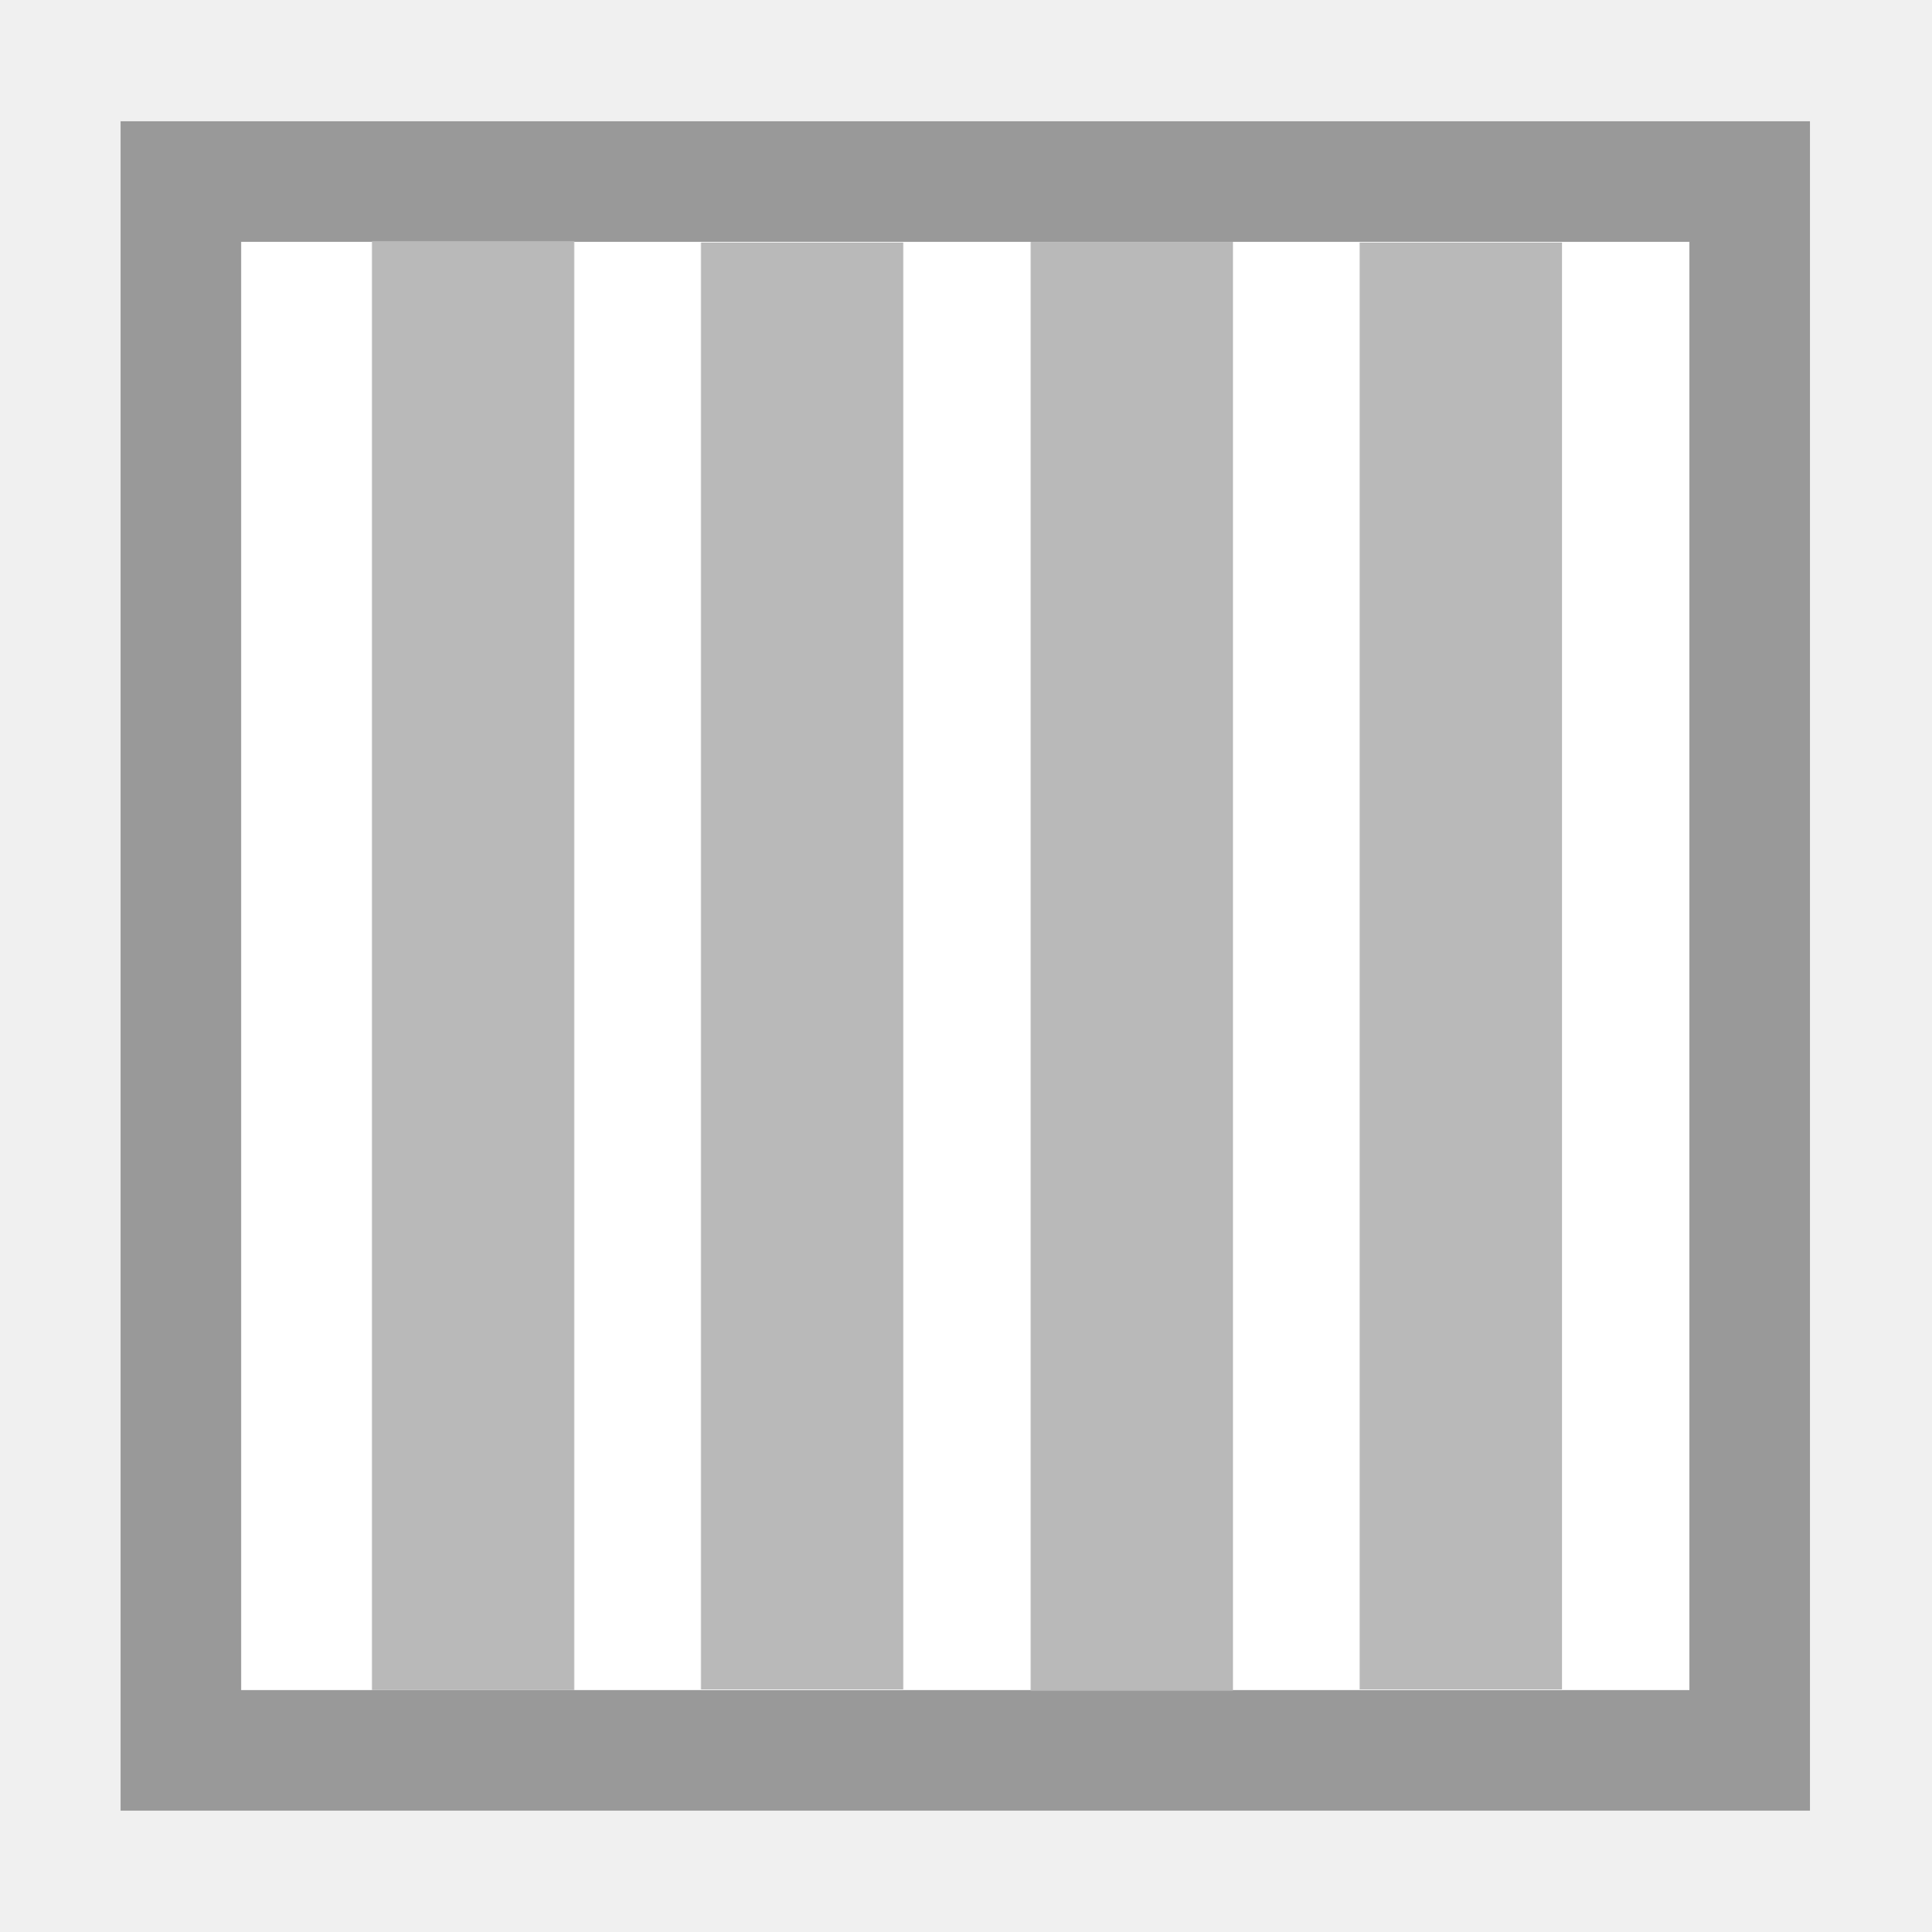
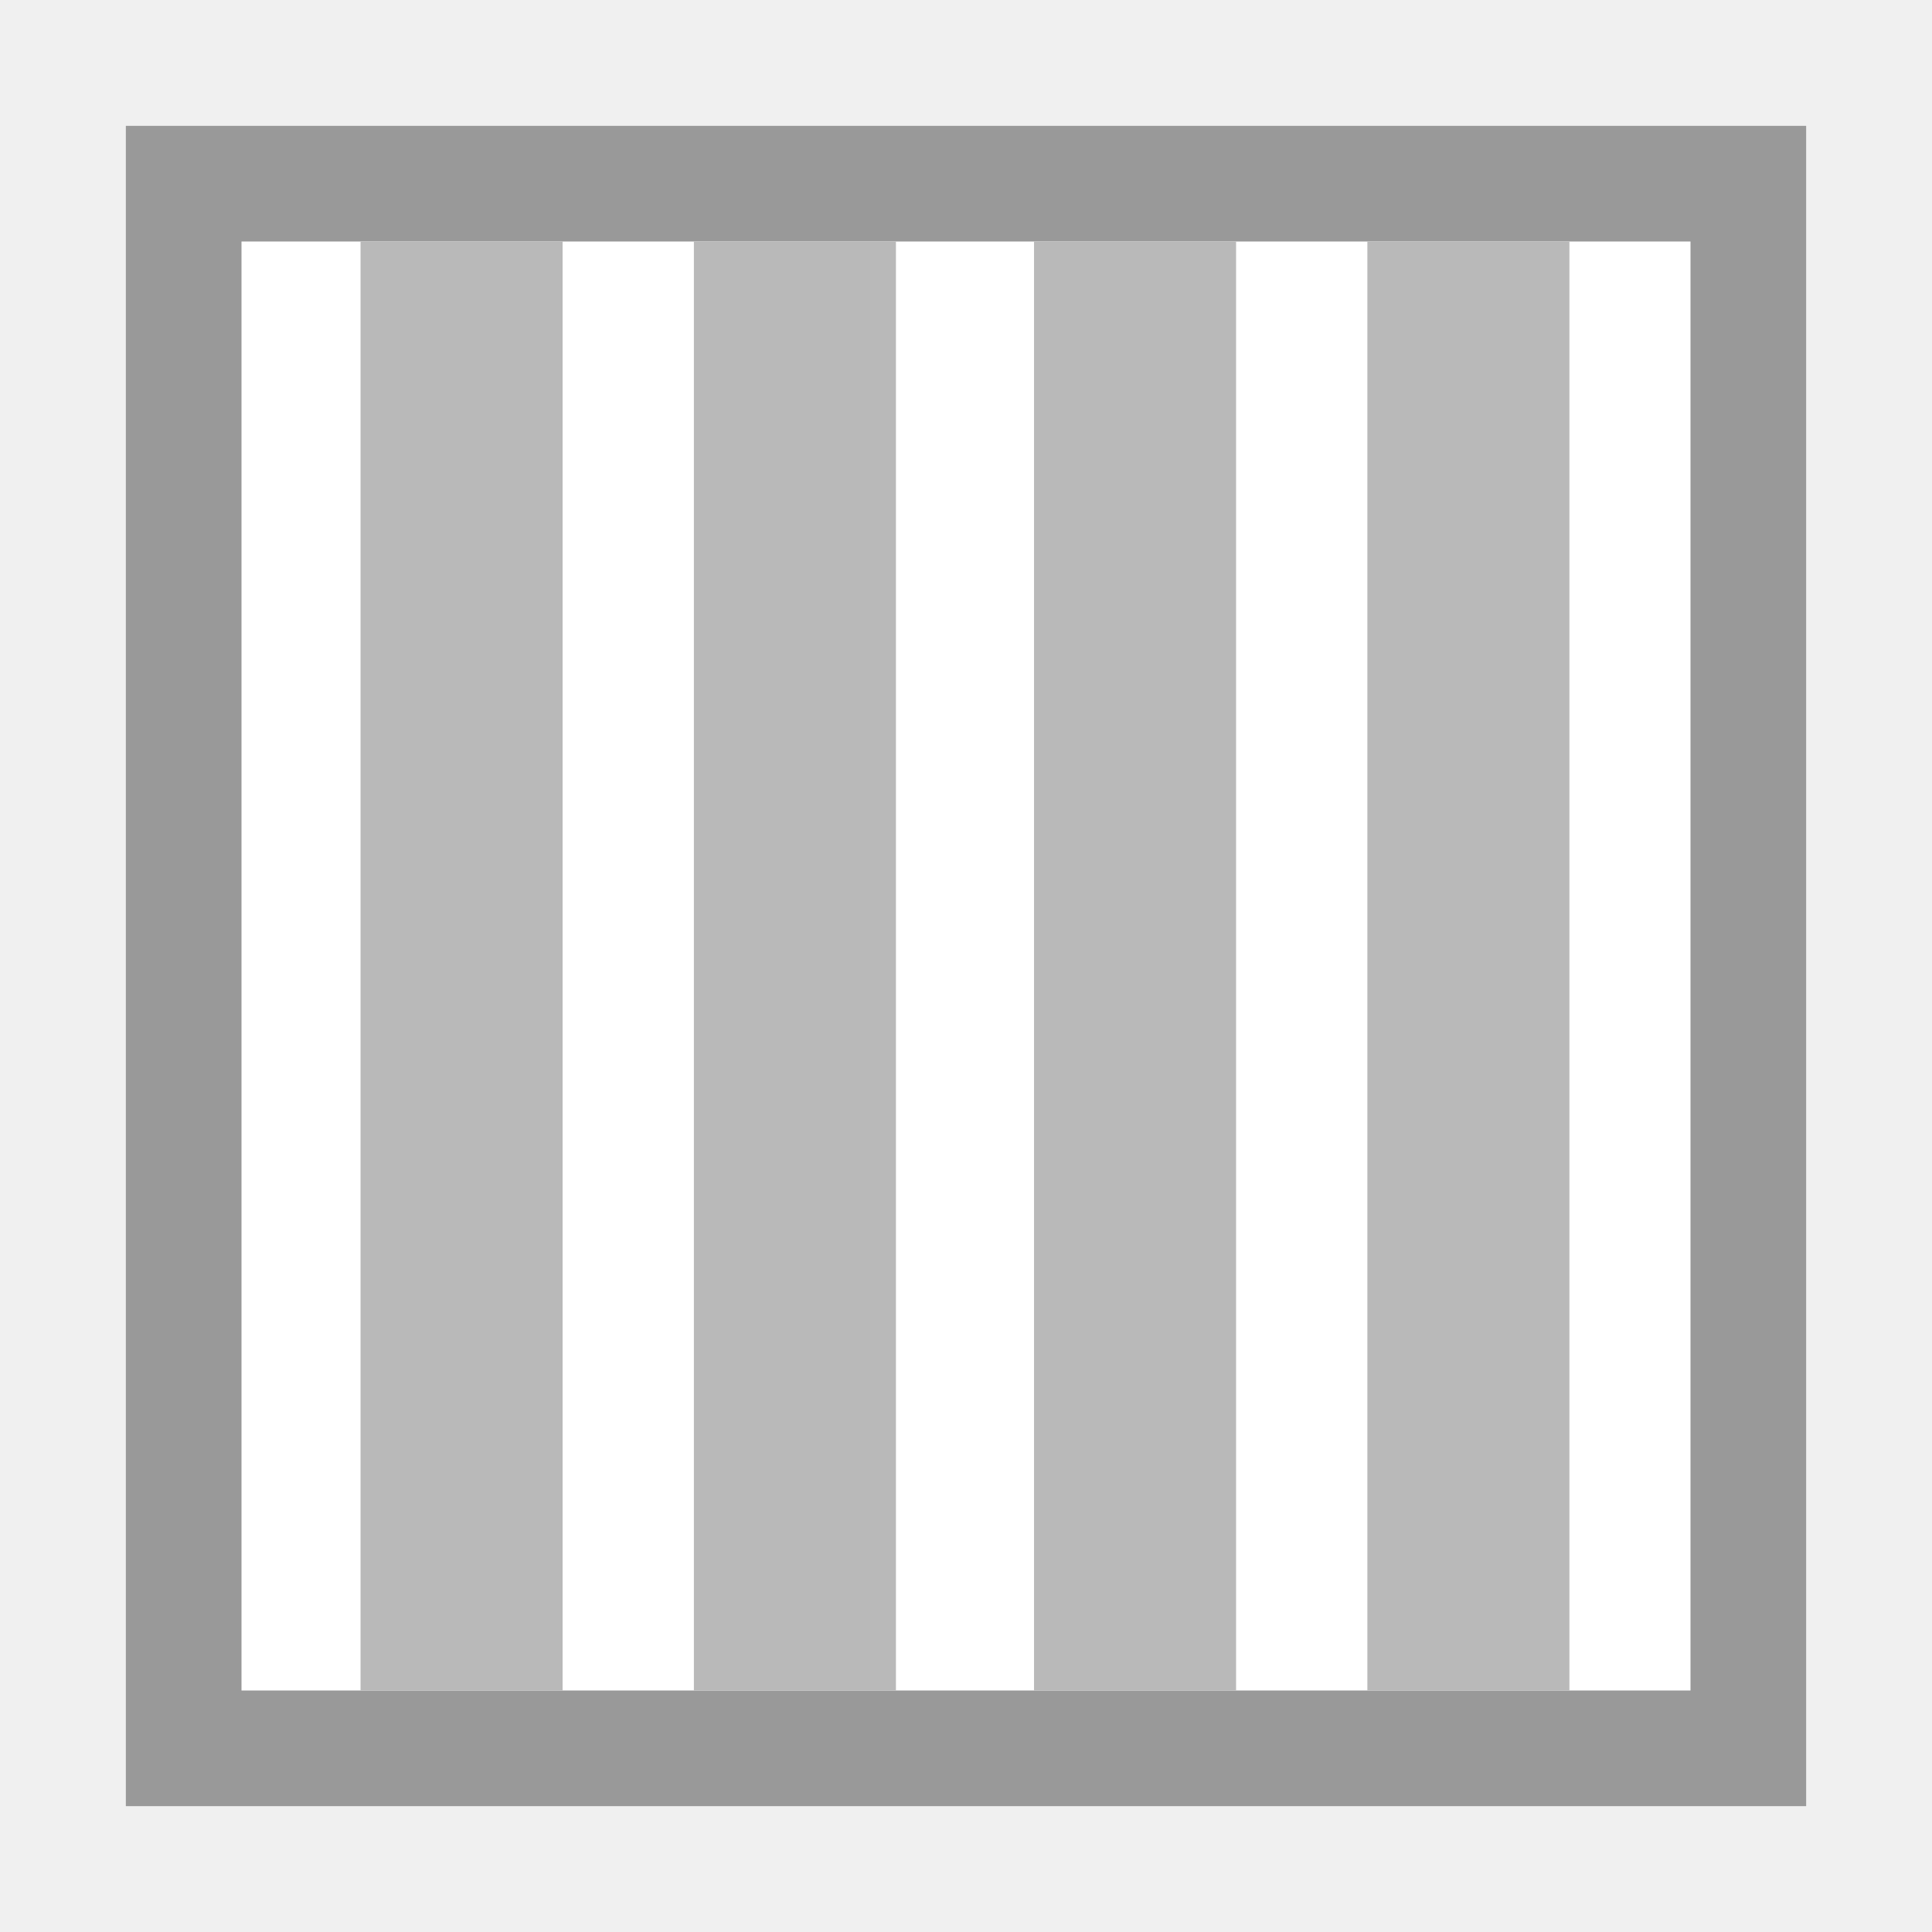
- <svg xmlns="http://www.w3.org/2000/svg" version="1.1" x="0px" y="0px" viewBox="1958.3 -1158.3 283.5 283.5" enable-background="new 1958.3 -1158.3 283.5 283.5" xml:space="preserve">
-   <rect x="1976.5" y="-1140" fill="#FFFFFF" width="247" height="247" />
-   <path fill="#999999" d="M1976-1140.5v248h248v-248H1976z M1993.7-1122.8h212.6v212.6h-212.6V-1122.8z" />
-   <path fill="#B9B9B9" d="M2061.2-1122.7h29.7v212.4h-29.7V-1122.7z" />
-   <path fill="#B9B9B9" d="M2012.9-1122.9h29.7v212.7h-29.7V-1122.9z" />
-   <path fill="#B9B9B9" d="M2157.9-1122.7h29.7v212.4h-29.7V-1122.7z" />
-   <path fill="#B9B9B9" d="M2109.6-1122.8h29.7v212.7h-29.7V-1122.8z" />
+ <svg xmlns="http://www.w3.org/2000/svg" viewBox="0 0 284 284" fill="#b9b9b9">
+   <path fill="#fff" stroke="#999" stroke-width="17" d="M27 27h230v230H27Z" />
+   <path d="M53 35.5h29.7v213H53Z" />
+   <path d="M102 35.5h29.7v213H102Z" />
+   <path d="M152 35.5h29.7v213H152Z" />
+   <path d="M201 35.5h29.7v213H201Z" />
</svg>
